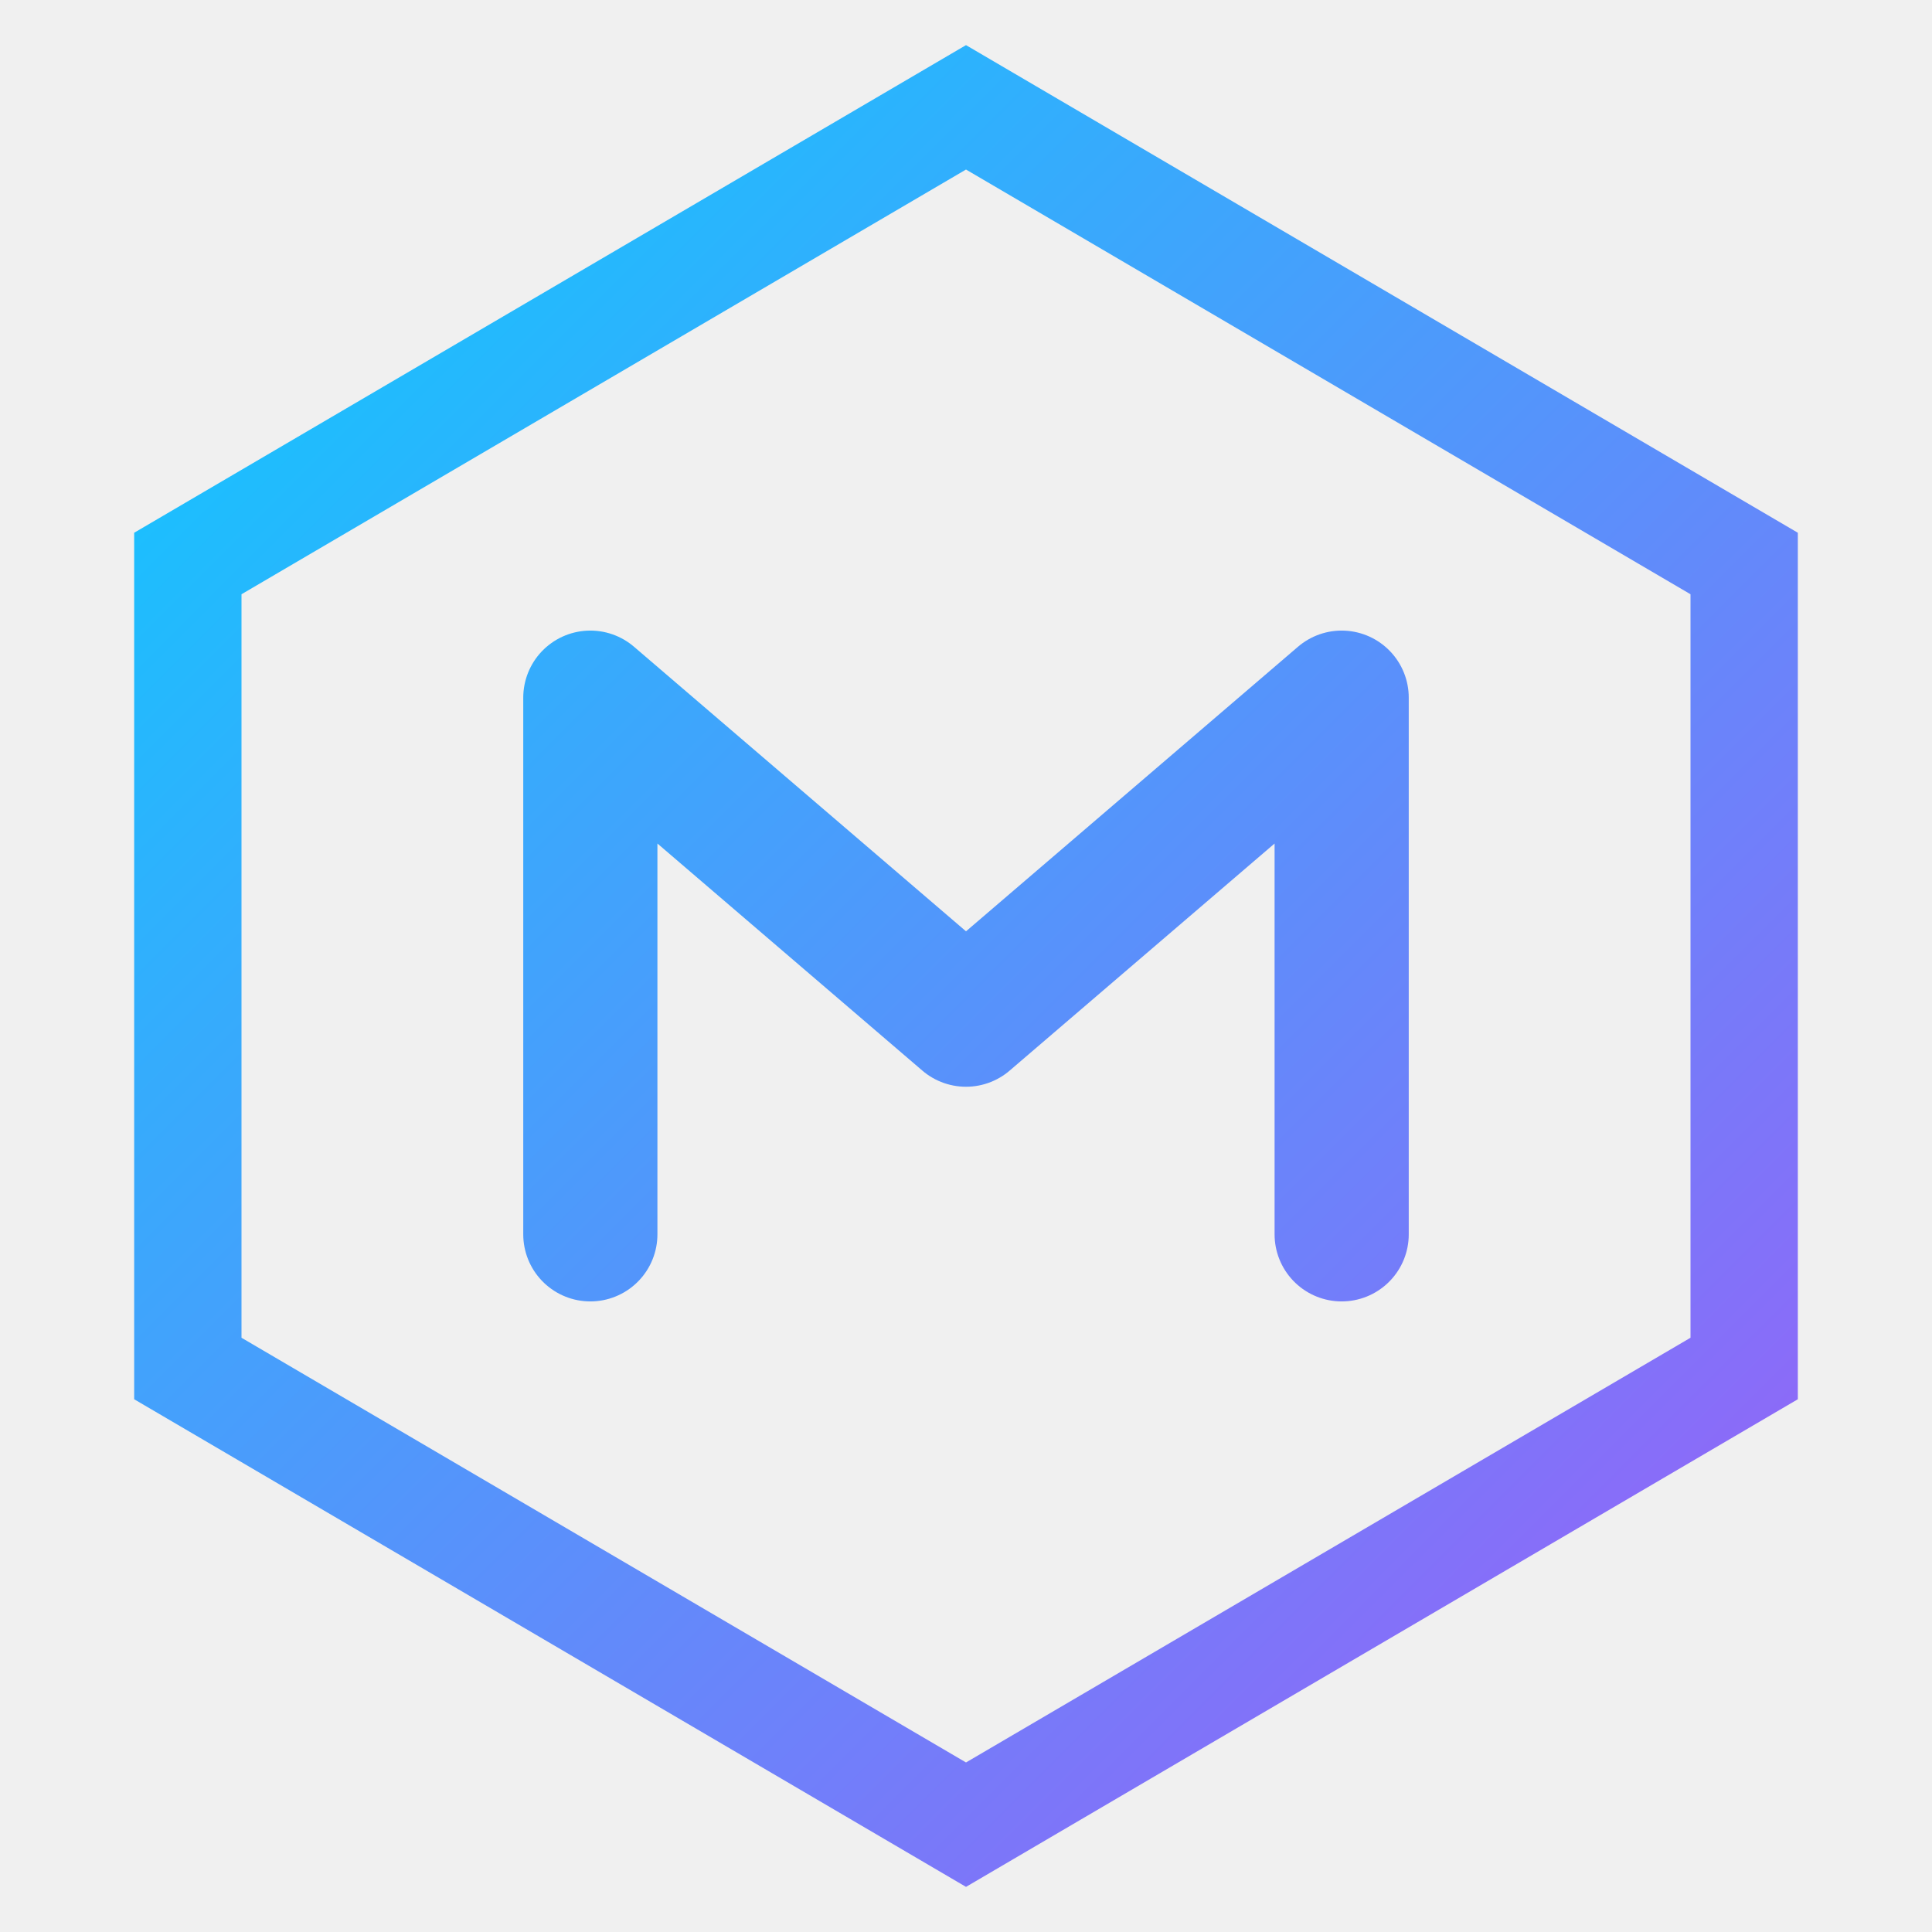
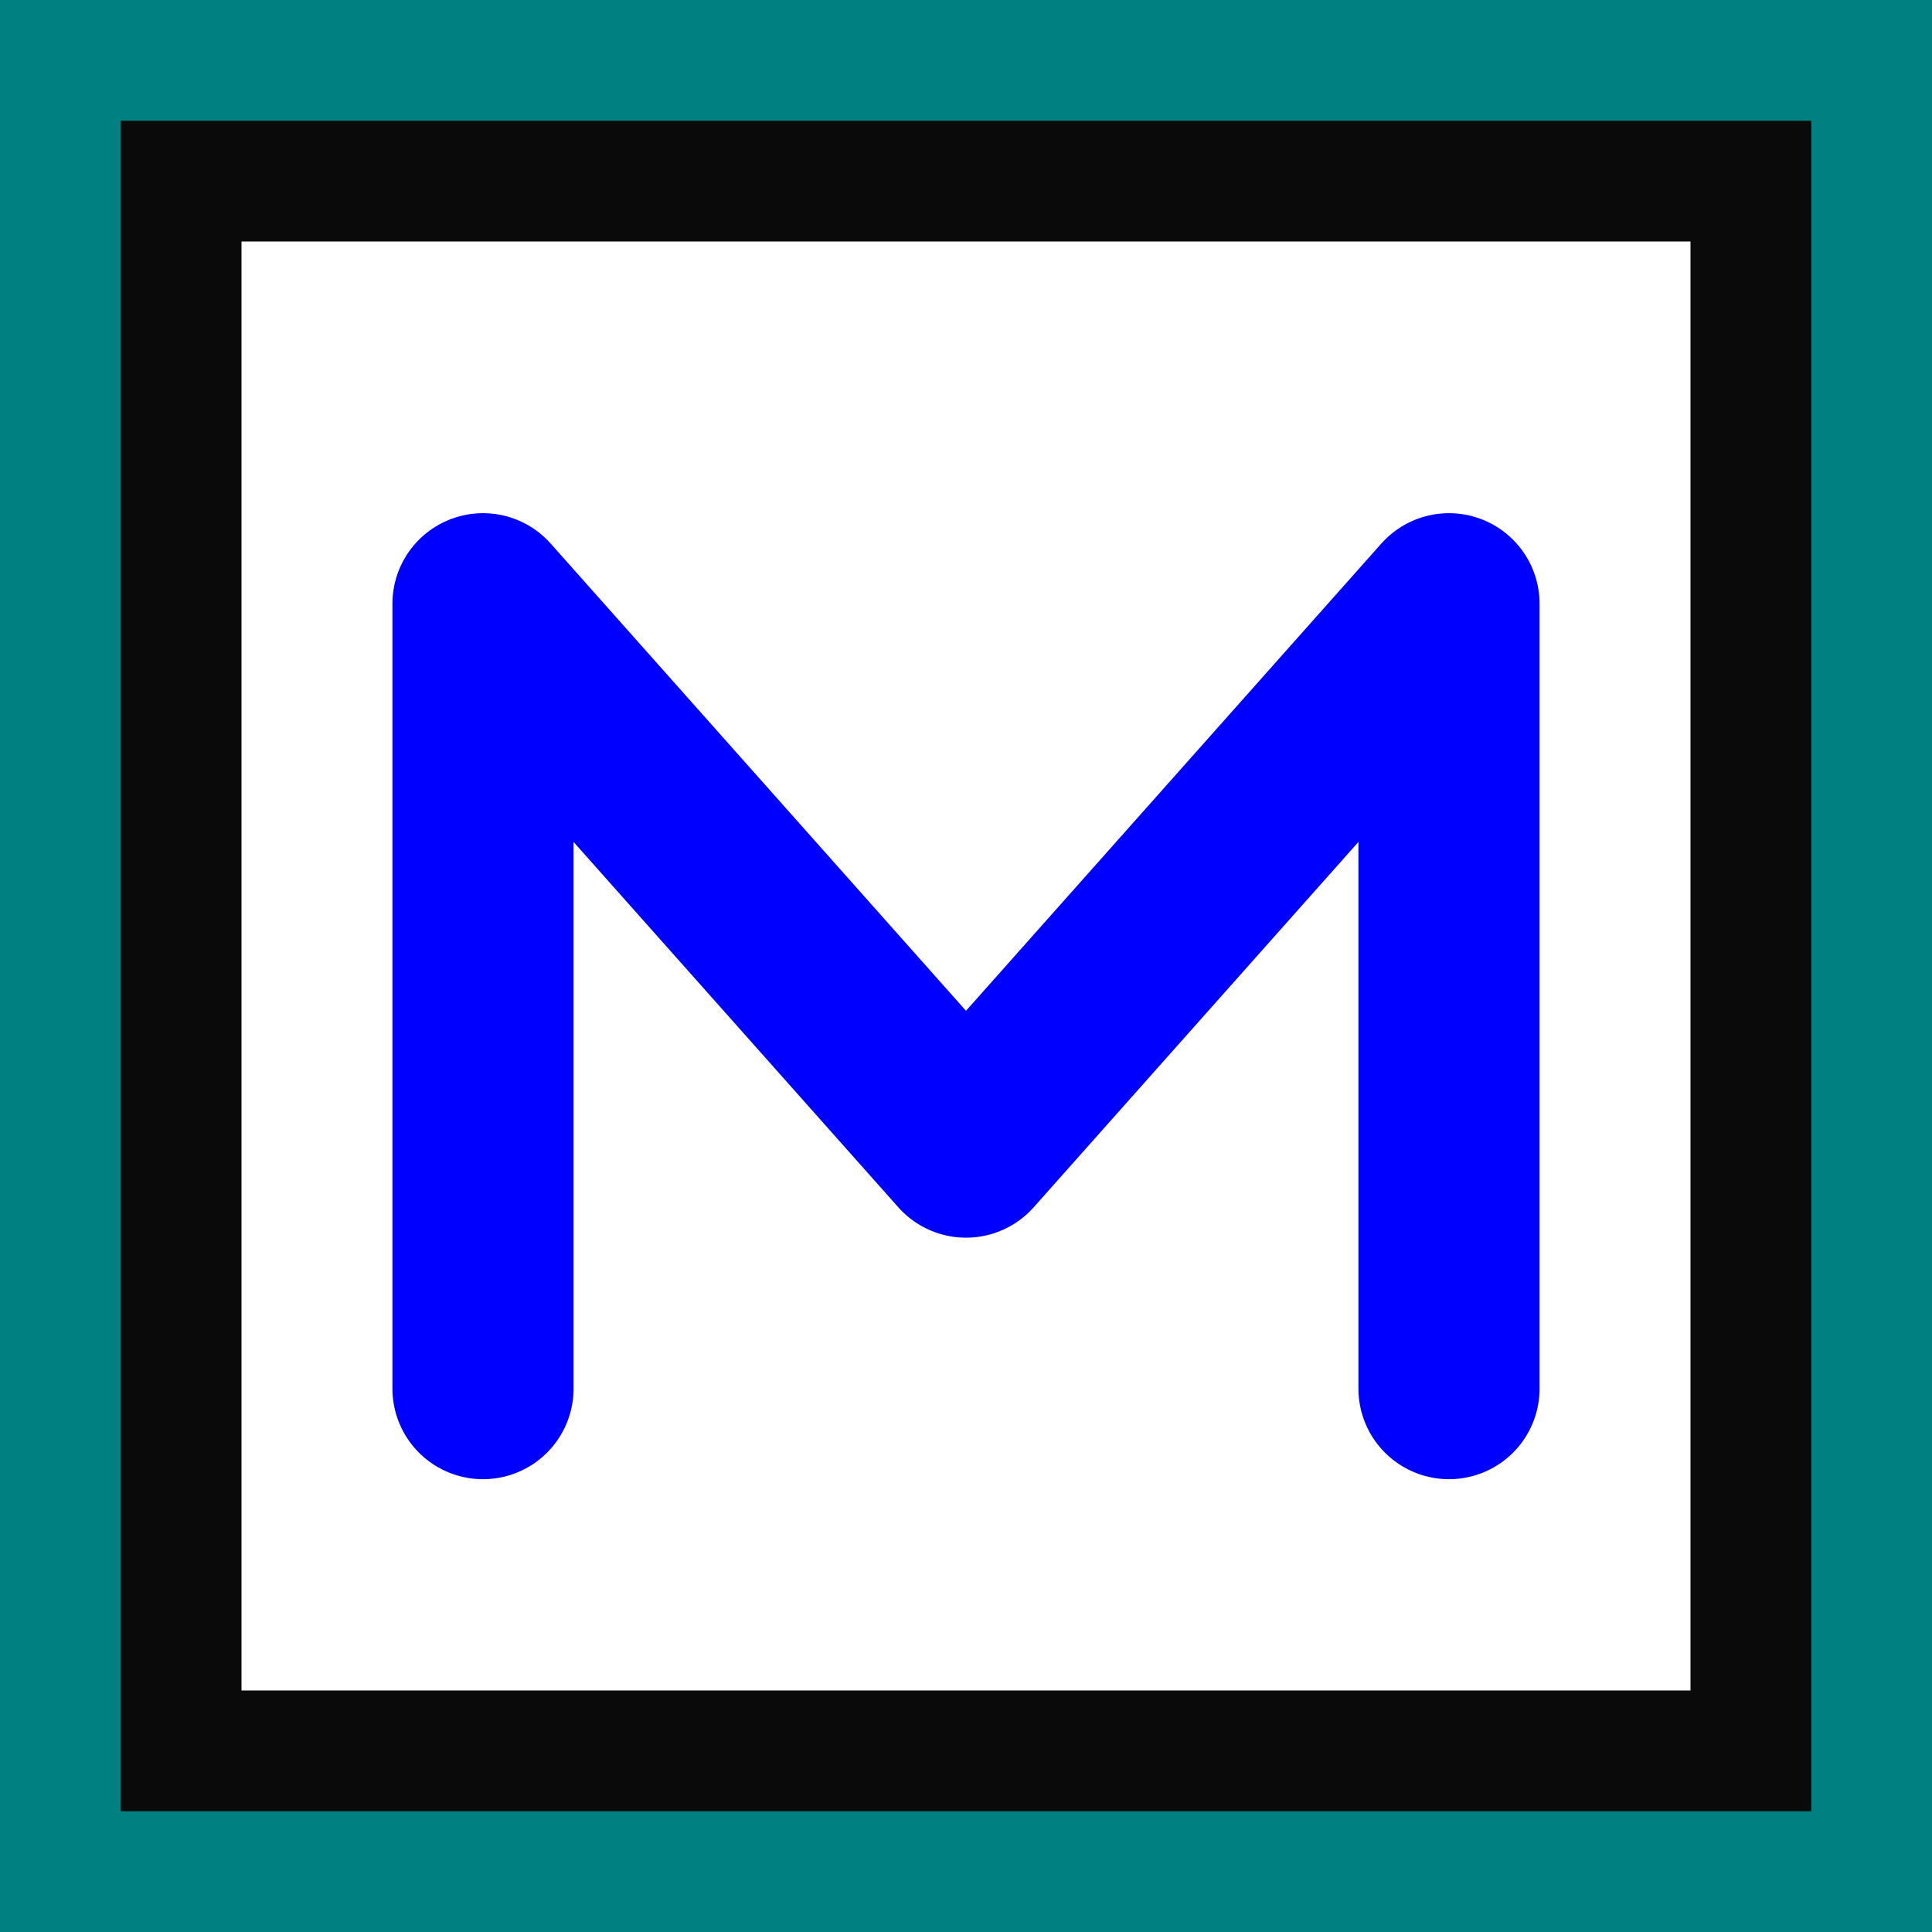
- <svg xmlns="http://www.w3.org/2000/svg" viewBox="0 0 36 36" fill="none">
-   <defs>
-     <linearGradient id="g" x1="0" y1="0" x2="36" y2="36" gradientUnits="userSpaceOnUse">
-       <stop offset="0%" stop-color="#00d4ff" />
-       <stop offset="100%" stop-color="#a855f7" />
-     </linearGradient>
-   </defs>
-   <path d="M18 2 L32.5 10.5 L32.5 25.5 L18 34 L3.5 25.5 L3.5 10.5 Z" stroke="url(#g)" stroke-width="2" fill="none" />
-   <path d="M11 23 L11 13 L18 19 L25 13 L25 23" stroke="url(#g)" stroke-width="2.5" stroke-linecap="round" stroke-linejoin="round" fill="none" />
+ <svg xmlns="http://www.w3.org/2000/svg" viewBox="0 0 32 32">
+   <rect width="32" height="32" fill="#008080" />
+   <rect x="3" y="3" width="26" height="26" fill="#ffffff" stroke="#0a0a0a" stroke-width="2" />
+   <path d="M8 23 V10 L16 19 L24 10 V23" fill="none" stroke="#0000ff" stroke-width="3" stroke-linecap="round" stroke-linejoin="round" />
</svg>
